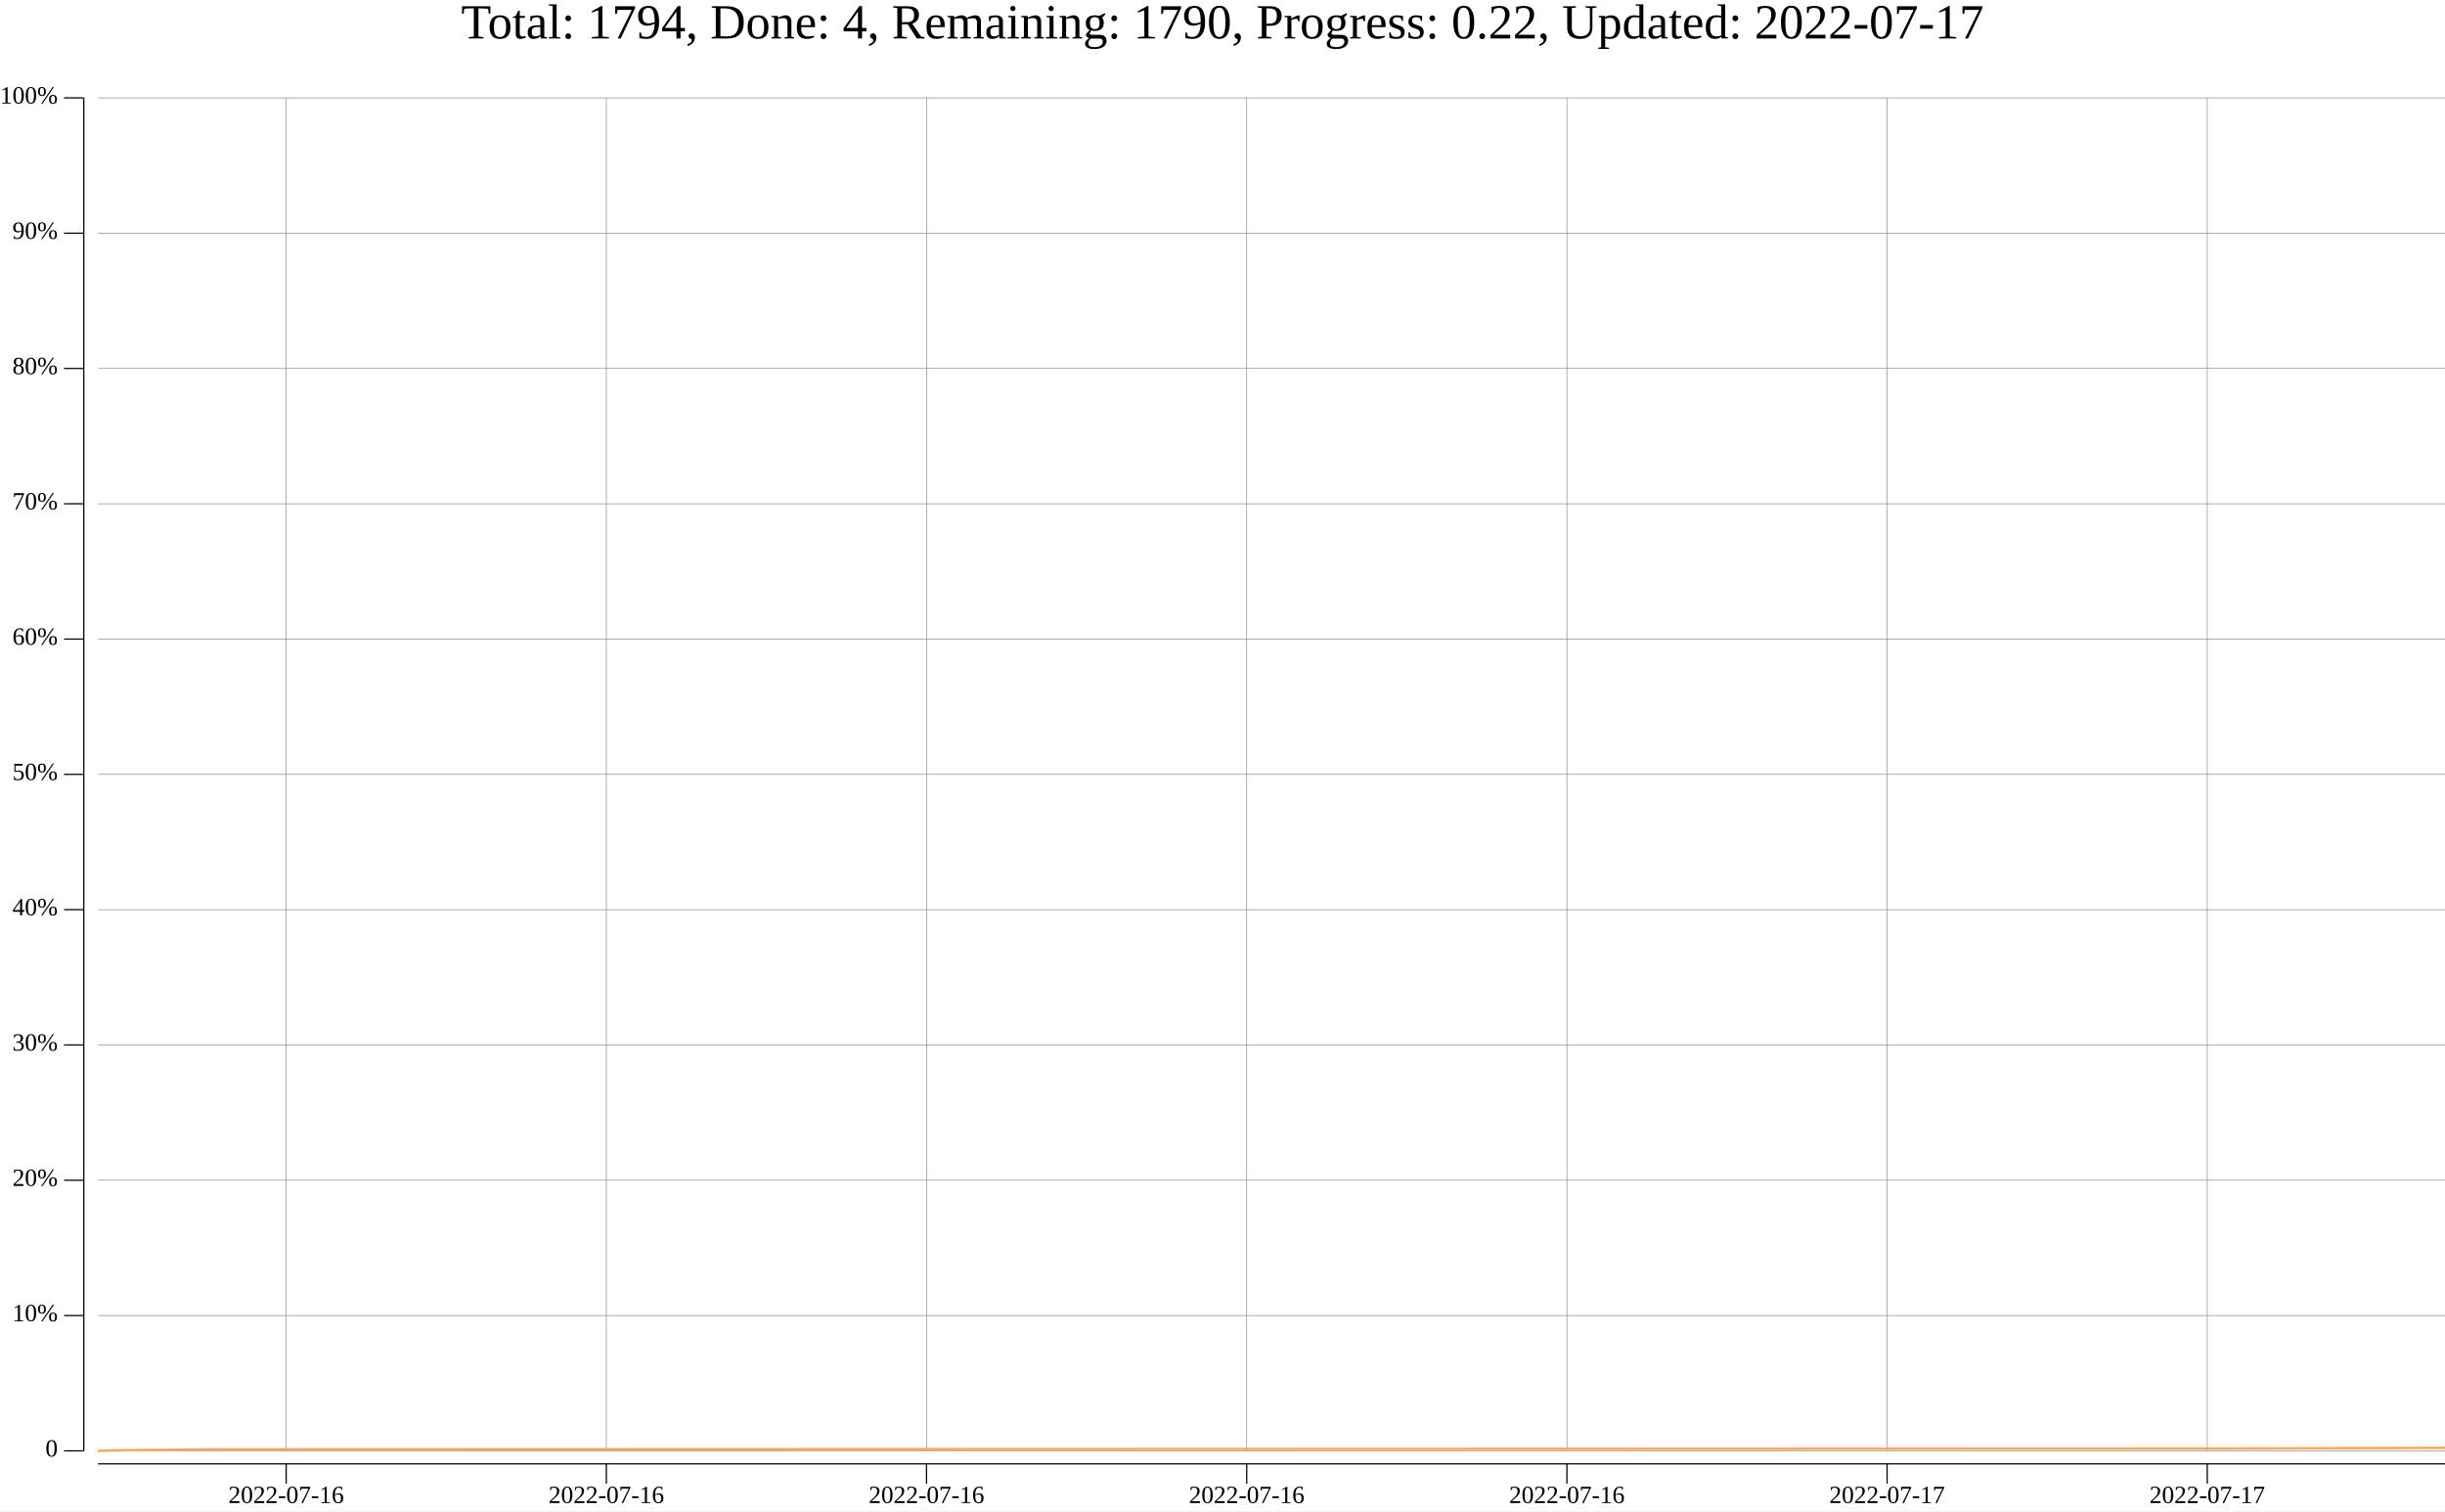
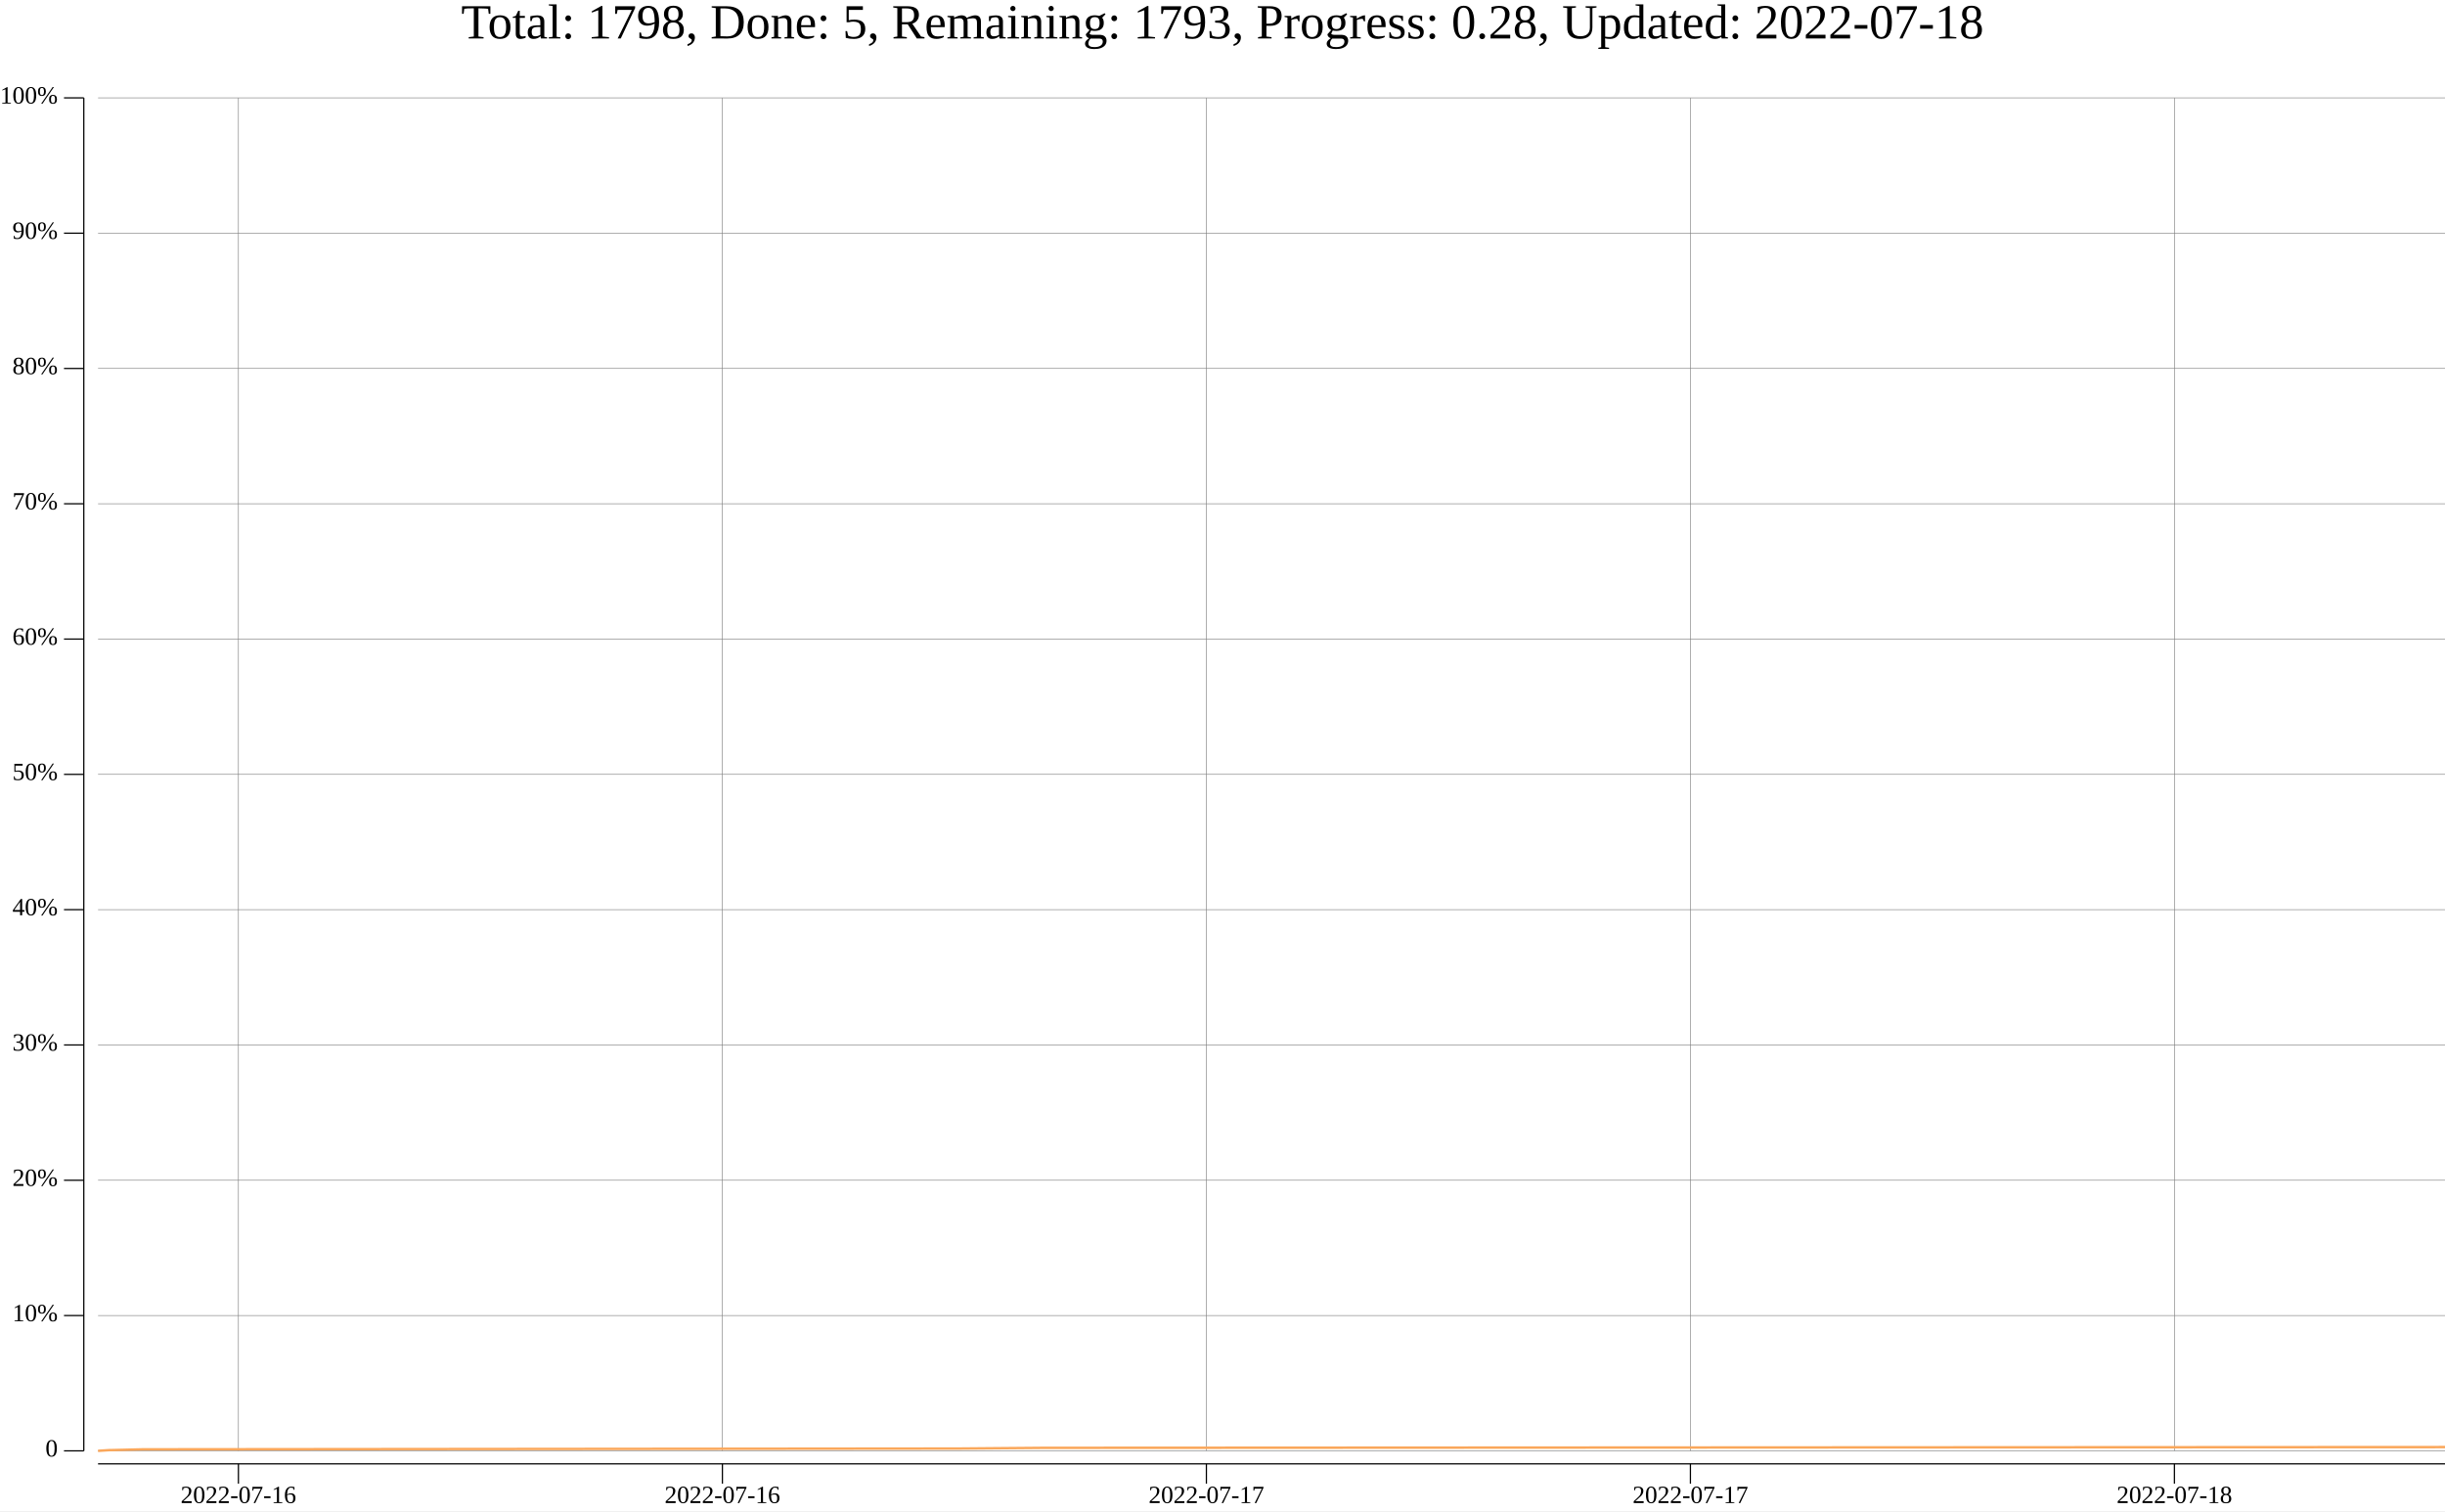
<svg xmlns="http://www.w3.org/2000/svg" width="987pt" height="610pt" viewBox="0 0 987 610">
  <g transform="scale(1, -1) translate(0, -610)">
    <path d="M0,0L987,0L987,610L0,610Z" style="fill:#FFFFFF" />
-     <text x="186.16" y="-594.48" transform="scale(1, -1)" style="font-family:Liberation Serif;font-variant:normal;font-weight:normal;font-style:normal;font-size:19.84px">Total: 1794, Done: 4, Remaining: 1790, Progress: 0.22, Updated: 2022-07-17</text>
-     <text x="92.186" y="-3.252" transform="scale(1, -1)" style="font-family:Liberation Serif;font-variant:normal;font-weight:normal;font-style:normal;font-size:10px">2022-07-16</text>
-     <text x="479.94" y="-3.252" transform="scale(1, -1)" style="font-family:Liberation Serif;font-variant:normal;font-weight:normal;font-style:normal;font-size:10px">2022-07-16</text>
-     <text x="867.7" y="-3.252" transform="scale(1, -1)" style="font-family:Liberation Serif;font-variant:normal;font-weight:normal;font-style:normal;font-size:10px">2022-07-17</text>
-     <text x="221.44" y="-3.252" transform="scale(1, -1)" style="font-family:Liberation Serif;font-variant:normal;font-weight:normal;font-style:normal;font-size:10px">2022-07-16</text>
-     <text x="350.69" y="-3.252" transform="scale(1, -1)" style="font-family:Liberation Serif;font-variant:normal;font-weight:normal;font-style:normal;font-size:10px">2022-07-16</text>
-     <text x="609.2" y="-3.252" transform="scale(1, -1)" style="font-family:Liberation Serif;font-variant:normal;font-weight:normal;font-style:normal;font-size:10px">2022-07-16</text>
-     <text x="738.45" y="-3.252" transform="scale(1, -1)" style="font-family:Liberation Serif;font-variant:normal;font-weight:normal;font-style:normal;font-size:10px">2022-07-17</text>
-     <path d="M115.52,11.074L115.52,19.074" style="fill:none;stroke:#000000;stroke-width:0.5" />
-     <path d="M503.27,11.074L503.27,19.074" style="fill:none;stroke:#000000;stroke-width:0.5" />
-     <path d="M891.03,11.074L891.03,19.074" style="fill:none;stroke:#000000;stroke-width:0.5" />
-     <path d="M244.77,11.074L244.77,19.074" style="fill:none;stroke:#000000;stroke-width:0.5" />
-     <path d="M374.02,11.074L374.02,19.074" style="fill:none;stroke:#000000;stroke-width:0.5" />
-     <path d="M632.53,11.074L632.53,19.074" style="fill:none;stroke:#000000;stroke-width:0.5" />
-     <path d="M761.78,11.074L761.78,19.074" style="fill:none;stroke:#000000;stroke-width:0.5" />
+     <text x="186.16" y="-594.48" transform="scale(1, -1)" style="font-family:Liberation Serif;font-variant:normal;font-weight:normal;font-style:normal;font-size:19.84px">Total: 1798, Done: 5, Remaining: 1793, Progress: 0.28, Updated: 2022-07-18</text>
+     <text x="72.911" y="-3.252" transform="scale(1, -1)" style="font-family:Liberation Serif;font-variant:normal;font-weight:normal;font-style:normal;font-size:10px">2022-07-16</text>
+     <text x="463.67" y="-3.252" transform="scale(1, -1)" style="font-family:Liberation Serif;font-variant:normal;font-weight:normal;font-style:normal;font-size:10px">2022-07-17</text>
+     <text x="854.44" y="-3.252" transform="scale(1, -1)" style="font-family:Liberation Serif;font-variant:normal;font-weight:normal;font-style:normal;font-size:10px">2022-07-18</text>
+     <text x="268.29" y="-3.252" transform="scale(1, -1)" style="font-family:Liberation Serif;font-variant:normal;font-weight:normal;font-style:normal;font-size:10px">2022-07-16</text>
+     <text x="659.06" y="-3.252" transform="scale(1, -1)" style="font-family:Liberation Serif;font-variant:normal;font-weight:normal;font-style:normal;font-size:10px">2022-07-17</text>
+     <path d="M96.241,11.074L96.241,19.074" style="fill:none;stroke:#000000;stroke-width:0.5" />
+     <path d="M487,11.074L487,19.074" style="fill:none;stroke:#000000;stroke-width:0.5" />
+     <path d="M877.77,11.074L877.77,19.074" style="fill:none;stroke:#000000;stroke-width:0.5" />
+     <path d="M291.62,11.074L291.62,19.074" style="fill:none;stroke:#000000;stroke-width:0.5" />
+     <path d="M682.39,11.074L682.39,19.074" style="fill:none;stroke:#000000;stroke-width:0.5" />
    <path d="M39.58,19.074L987,19.074" style="fill:none;stroke:#000000;stroke-width:0.5" />
    <text x="18.33" y="-22.039" transform="scale(1, -1)" style="font-family:Liberation Serif;font-variant:normal;font-weight:normal;font-style:normal;font-size:10px">0</text>
    <text x="5" y="-295.12" transform="scale(1, -1)" style="font-family:Liberation Serif;font-variant:normal;font-weight:normal;font-style:normal;font-size:10px">50%</text>
    <text x="0" y="-568.21" transform="scale(1, -1)" style="font-family:Liberation Serif;font-variant:normal;font-weight:normal;font-style:normal;font-size:10px">100%</text>
    <text x="5" y="-76.656" transform="scale(1, -1)" style="font-family:Liberation Serif;font-variant:normal;font-weight:normal;font-style:normal;font-size:10px">10%</text>
    <text x="5" y="-131.27" transform="scale(1, -1)" style="font-family:Liberation Serif;font-variant:normal;font-weight:normal;font-style:normal;font-size:10px">20%</text>
    <text x="5" y="-185.89" transform="scale(1, -1)" style="font-family:Liberation Serif;font-variant:normal;font-weight:normal;font-style:normal;font-size:10px">30%</text>
    <text x="5" y="-240.51" transform="scale(1, -1)" style="font-family:Liberation Serif;font-variant:normal;font-weight:normal;font-style:normal;font-size:10px">40%</text>
    <text x="5" y="-349.74" transform="scale(1, -1)" style="font-family:Liberation Serif;font-variant:normal;font-weight:normal;font-style:normal;font-size:10px">60%</text>
    <text x="5" y="-404.36" transform="scale(1, -1)" style="font-family:Liberation Serif;font-variant:normal;font-weight:normal;font-style:normal;font-size:10px">70%</text>
    <text x="5" y="-458.97" transform="scale(1, -1)" style="font-family:Liberation Serif;font-variant:normal;font-weight:normal;font-style:normal;font-size:10px">80%</text>
    <text x="5" y="-513.59" transform="scale(1, -1)" style="font-family:Liberation Serif;font-variant:normal;font-weight:normal;font-style:normal;font-size:10px">90%</text>
    <path d="M25.83,24.324L33.83,24.324" style="fill:none;stroke:#000000;stroke-width:0.5" />
    <path d="M25.83,297.41L33.83,297.41" style="fill:none;stroke:#000000;stroke-width:0.5" />
    <path d="M25.83,570.49L33.83,570.49" style="fill:none;stroke:#000000;stroke-width:0.5" />
    <path d="M25.83,78.941L33.83,78.941" style="fill:none;stroke:#000000;stroke-width:0.5" />
    <path d="M25.83,133.56L33.83,133.56" style="fill:none;stroke:#000000;stroke-width:0.5" />
    <path d="M25.83,188.17L33.83,188.17" style="fill:none;stroke:#000000;stroke-width:0.5" />
    <path d="M25.83,242.79L33.83,242.79" style="fill:none;stroke:#000000;stroke-width:0.5" />
    <path d="M25.83,352.02L33.83,352.02" style="fill:none;stroke:#000000;stroke-width:0.5" />
    <path d="M25.83,406.64L33.83,406.64" style="fill:none;stroke:#000000;stroke-width:0.5" />
    <path d="M25.83,461.26L33.83,461.26" style="fill:none;stroke:#000000;stroke-width:0.5" />
    <path d="M25.83,515.87L33.83,515.87" style="fill:none;stroke:#000000;stroke-width:0.5" />
    <path d="M33.83,24.324L33.83,570.49" style="fill:none;stroke:#000000;stroke-width:0.5" />
-     <path d="M115.52,24.324L115.52,570.49" style="fill:none;stroke:#808080;stroke-width:0.25" />
-     <path d="M503.27,24.324L503.27,570.49" style="fill:none;stroke:#808080;stroke-width:0.25" />
-     <path d="M891.03,24.324L891.03,570.49" style="fill:none;stroke:#808080;stroke-width:0.25" />
-     <path d="M244.77,24.324L244.77,570.49" style="fill:none;stroke:#808080;stroke-width:0.25" />
-     <path d="M374.02,24.324L374.02,570.49" style="fill:none;stroke:#808080;stroke-width:0.25" />
-     <path d="M632.53,24.324L632.53,570.49" style="fill:none;stroke:#808080;stroke-width:0.25" />
-     <path d="M761.78,24.324L761.78,570.49" style="fill:none;stroke:#808080;stroke-width:0.25" />
+     <path d="M96.241,24.324L96.241,570.49" style="fill:none;stroke:#808080;stroke-width:0.25" />
+     <path d="M487,24.324L487,570.49" style="fill:none;stroke:#808080;stroke-width:0.25" />
+     <path d="M877.77,24.324L877.77,570.49" style="fill:none;stroke:#808080;stroke-width:0.25" />
+     <path d="M291.62,24.324L291.62,570.49" style="fill:none;stroke:#808080;stroke-width:0.25" />
+     <path d="M682.39,24.324L682.39,570.49" style="fill:none;stroke:#808080;stroke-width:0.25" />
    <path d="M39.58,24.324L987,24.324" style="fill:none;stroke:#808080;stroke-width:0.25" />
    <path d="M39.58,297.41L987,297.41" style="fill:none;stroke:#808080;stroke-width:0.25" />
    <path d="M39.58,570.49L987,570.49" style="fill:none;stroke:#808080;stroke-width:0.25" />
    <path d="M39.58,78.941L987,78.941" style="fill:none;stroke:#808080;stroke-width:0.25" />
    <path d="M39.58,133.56L987,133.56" style="fill:none;stroke:#808080;stroke-width:0.25" />
    <path d="M39.58,188.17L987,188.17" style="fill:none;stroke:#808080;stroke-width:0.25" />
    <path d="M39.58,242.79L987,242.79" style="fill:none;stroke:#808080;stroke-width:0.25" />
    <path d="M39.58,352.02L987,352.02" style="fill:none;stroke:#808080;stroke-width:0.25" />
    <path d="M39.58,406.64L987,406.64" style="fill:none;stroke:#808080;stroke-width:0.25" />
    <path d="M39.58,461.26L987,461.26" style="fill:none;stroke:#808080;stroke-width:0.25" />
    <path d="M39.58,515.87L987,515.87" style="fill:none;stroke:#808080;stroke-width:0.25" />
-     <path d="M39.58,24.324L51.329,24.629L53.746,24.629L84.457,24.933L867.76,25.238L897.16,25.238L987,25.542" style="fill:none;stroke:#FAA75B" />
+     <path d="M39.58,24.324L44.316,24.628L45.29,24.628L57.67,24.932L373.42,25.236L385.27,25.236L421.49,25.539L987,25.843" style="fill:none;stroke:#FAA75B" />
  </g>
</svg>
